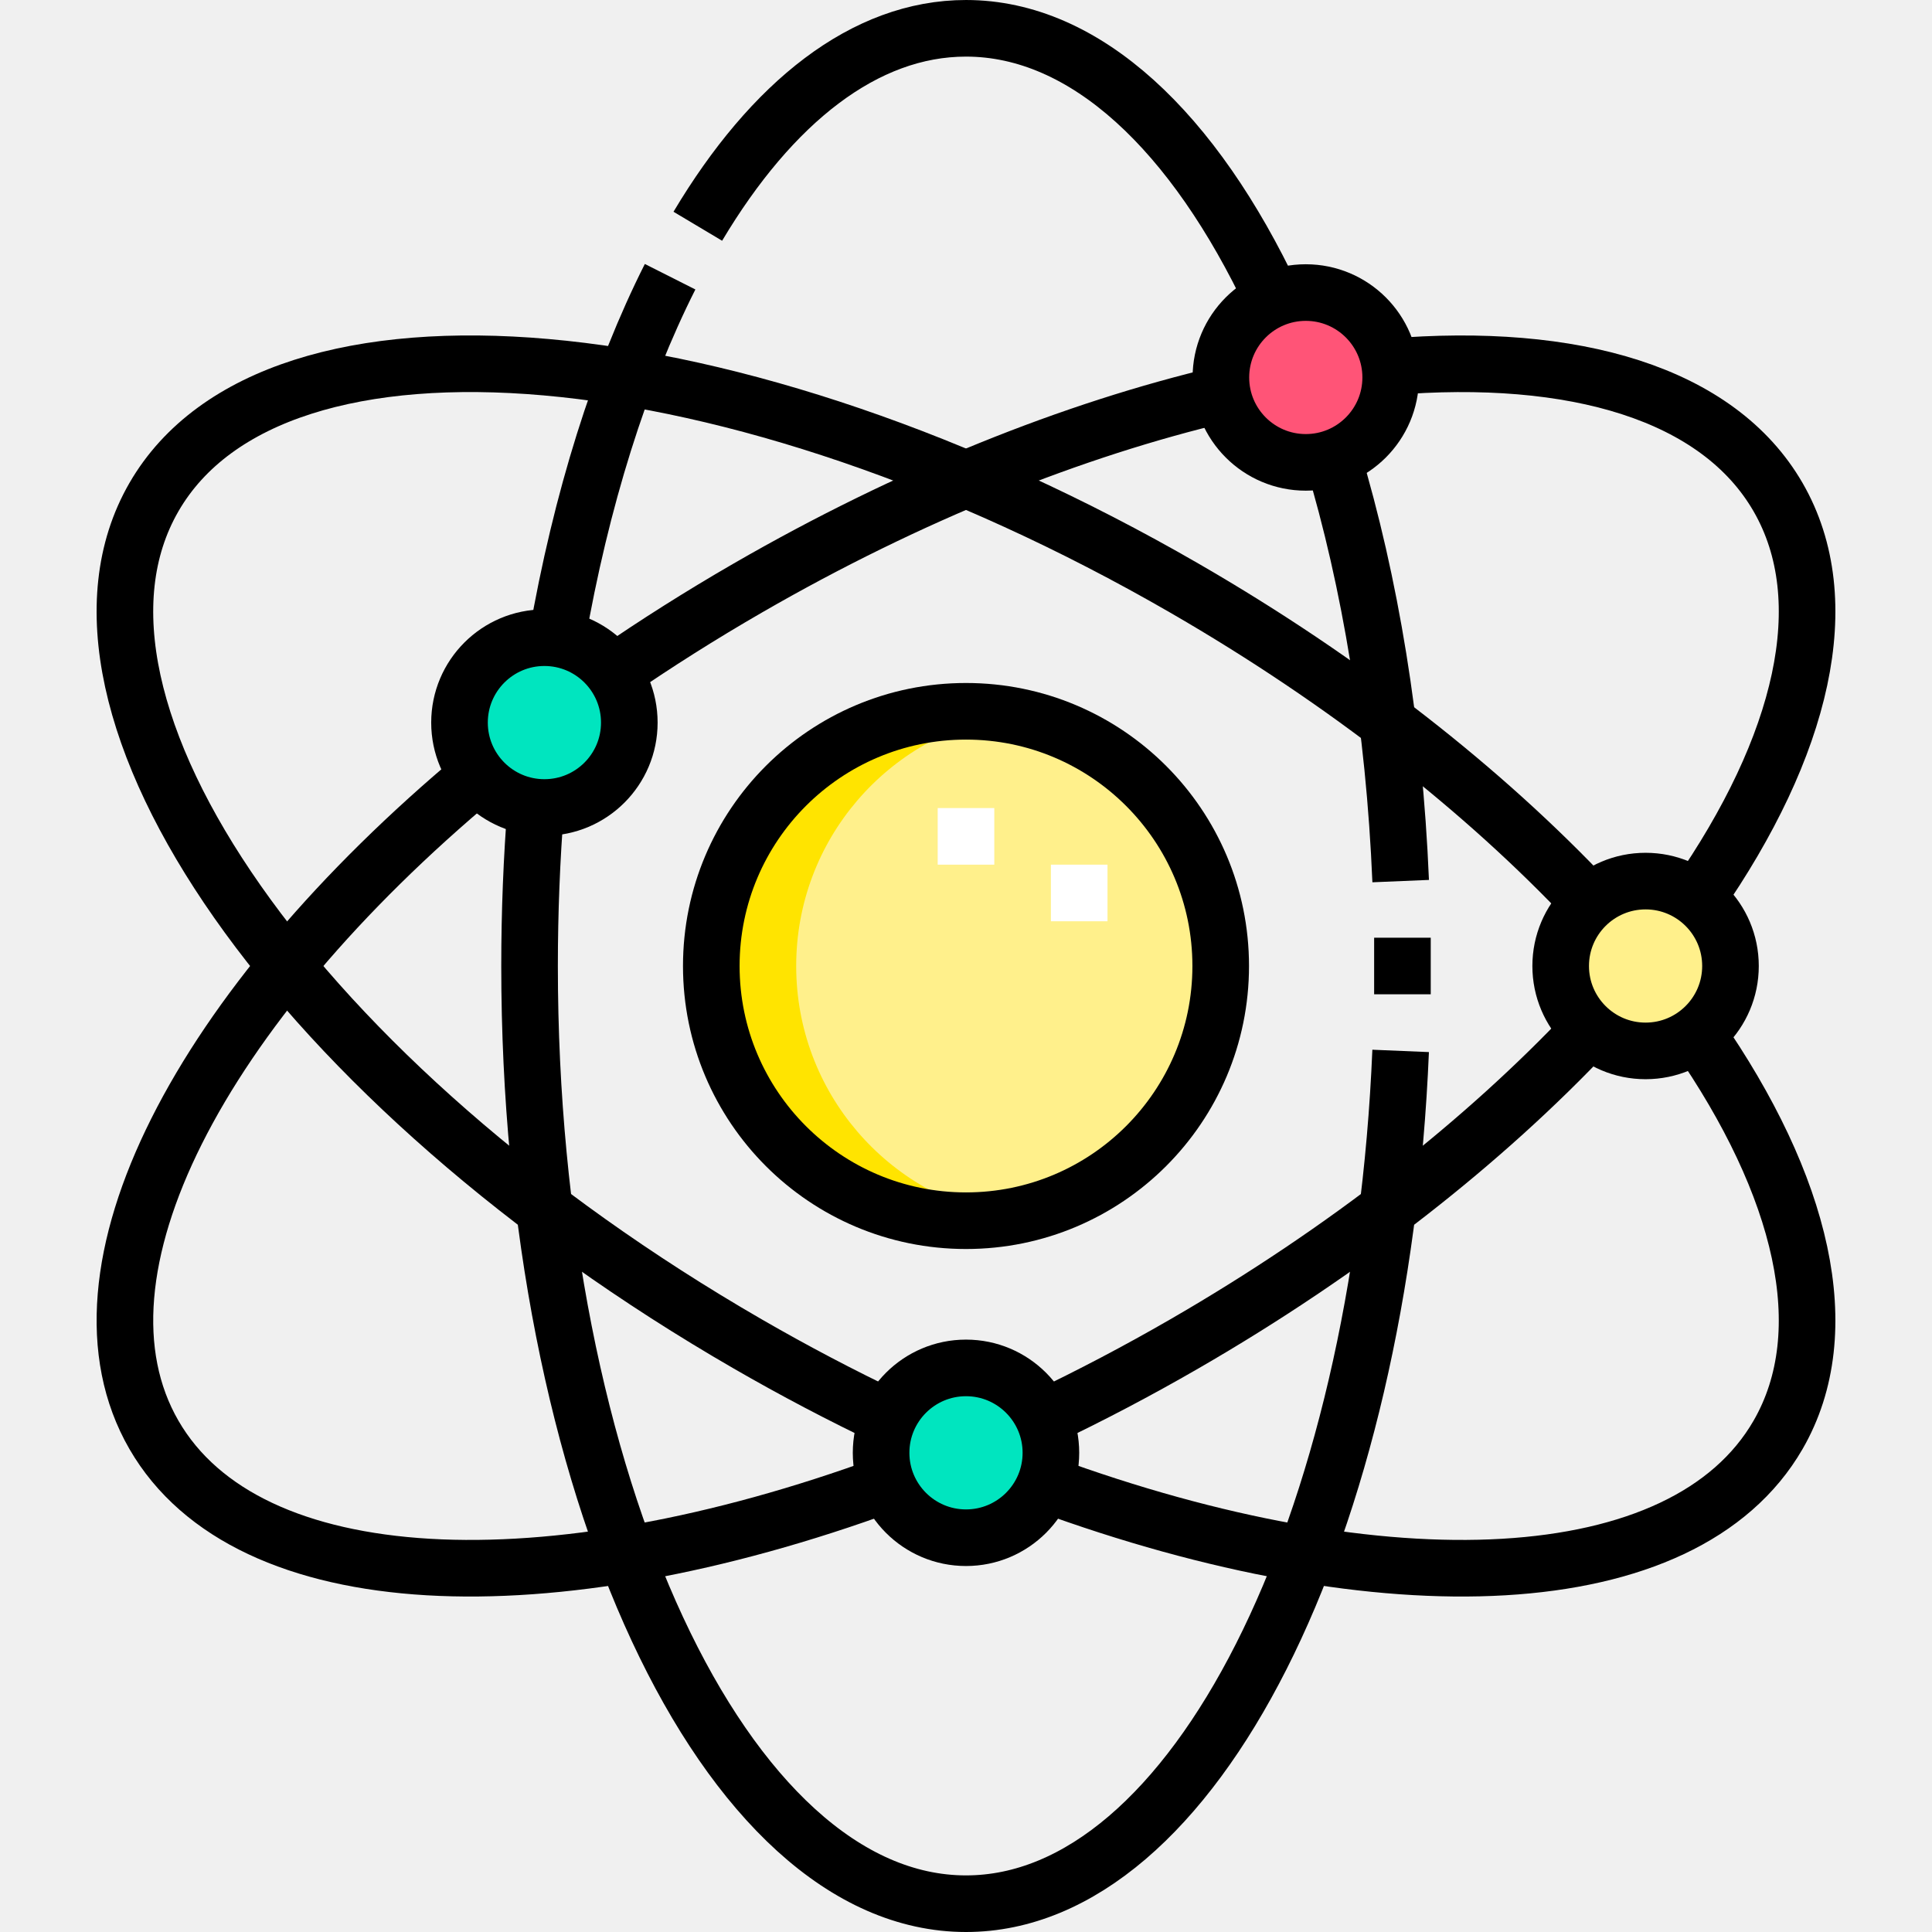
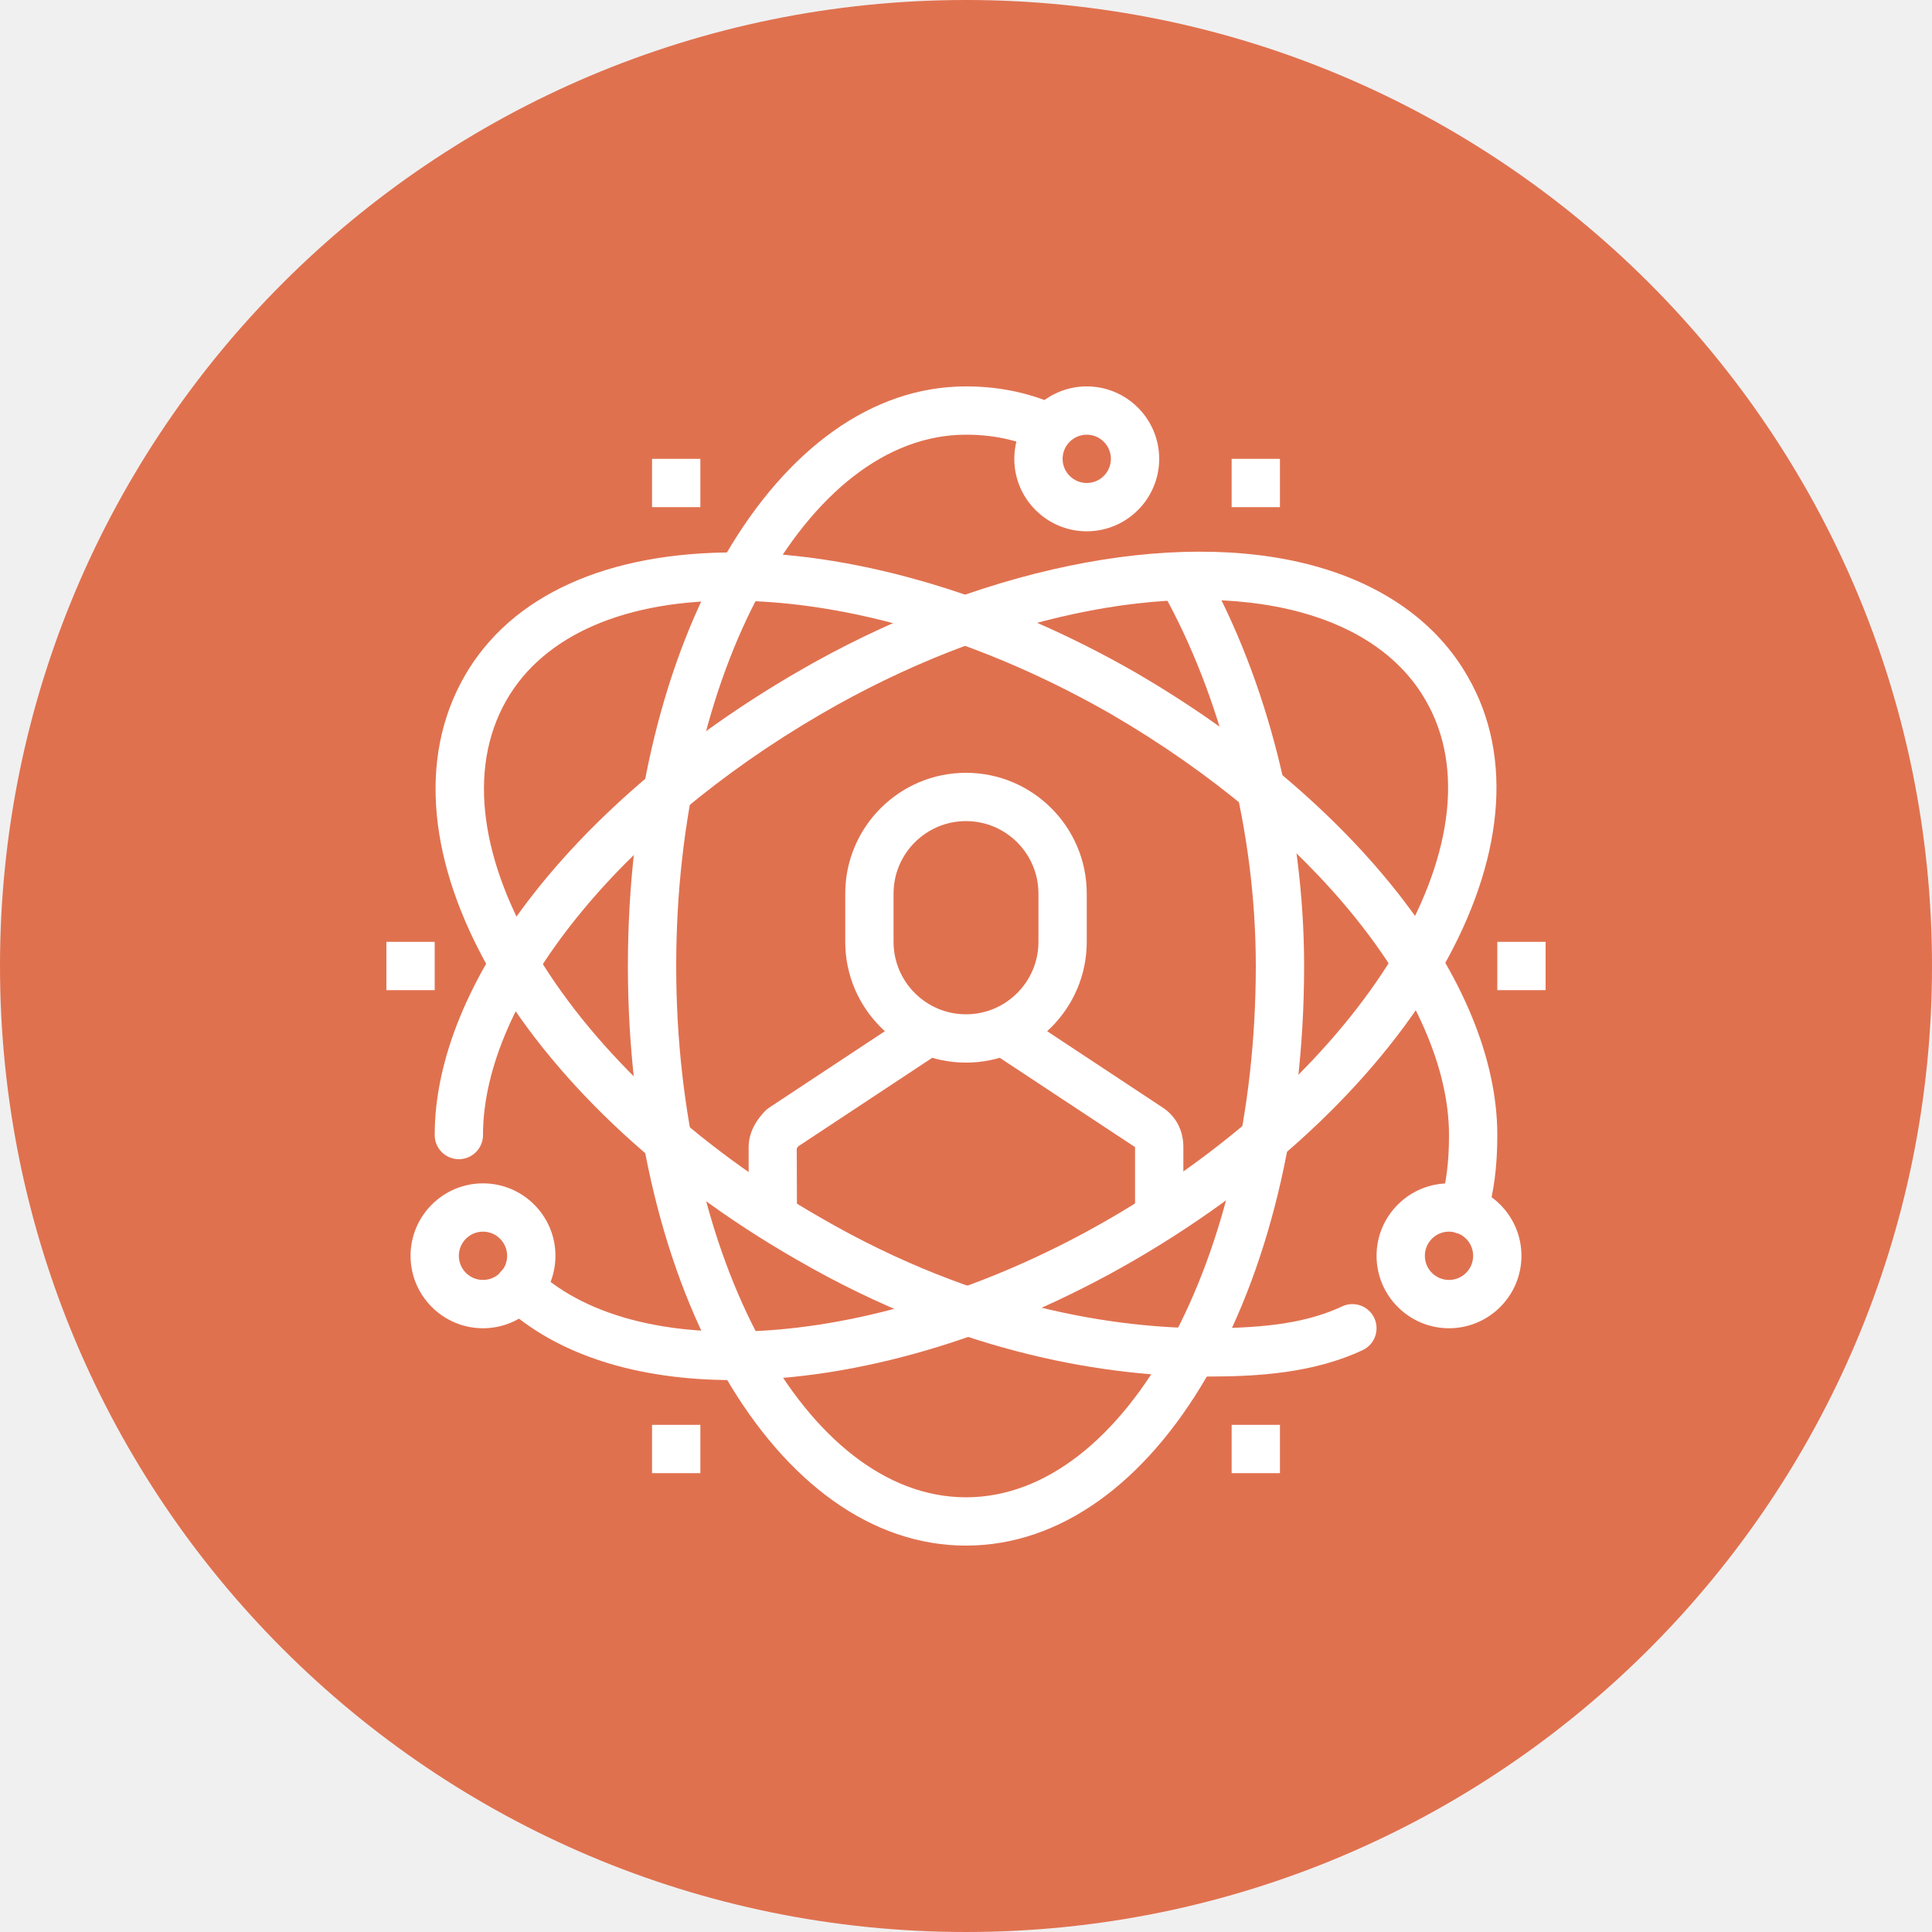
- <svg xmlns="http://www.w3.org/2000/svg" version="1.1" id="svg2151" xml:space="preserve" width="682.667" height="682.667" viewBox="0 0 682.667 682.667">
-   <defs id="defs2155">
-     <clipPath clipPathUnits="userSpaceOnUse" id="clipPath2165">
-       <path d="M 0,512 H 512 V 0 H 0 Z" id="path2163" />
-     </clipPath>
-   </defs>
-   <g id="g2157" transform="matrix(1.333333,0,0,-1.333333,0,682.6667)">
-     <g id="g2159">
-       <g id="g2161" clip-path="url(#clipPath2165)">
-         <g id="g2167" transform="translate(323.5,256)">
-           <path d="M 0,0 C 0,37.279 -30.221,67.5 -67.5,67.5 -104.779,67.5 -135,37.279 -135,0 c 0,-37.279 30.221,-67.5 67.5,-67.5 C -30.221,-67.5 0,-37.279 0,0" style="fill:#fff08b;fill-opacity:1;fill-rule:evenodd;stroke:none" id="path2169" />
-         </g>
-         <g id="g2171" transform="translate(166.7739,320.5054)">
-           <path d="M 0,0 C 0,12.384 -10.037,22.5 -22.5,22.5 -34.927,22.5 -45,12.426 -45,0 c 0,-11.518 8.726,-21.229 20.22,-22.386 C -11.544,-23.722 0,-13.355 0,0" style="fill:#00e5bf;fill-opacity:1;fill-rule:evenodd;stroke:none" id="path2173" />
-         </g>
-         <g id="g2175" transform="translate(267.25,322.5615)">
-           <path d="m 0,0 c -41.03,6.885 -78.75,-24.618 -78.75,-66.562 0,-41.943 37.72,-73.446 78.75,-66.561 -31.923,5.357 -56.25,33.116 -56.25,66.561 0,33.446 24.327,61.205 56.25,66.562" style="fill:#ffe400;fill-opacity:1;fill-rule:evenodd;stroke:none" id="path2177" />
-         </g>
-         <g id="g2179" transform="translate(368.5483,411.8223)">
-           <path d="M 0,0 C 0,12.385 -10.037,22.5 -22.5,22.5 -34.926,22.5 -45,12.427 -45,0 c 0,-11.518 8.726,-21.229 20.22,-22.386 C -11.543,-23.722 0,-13.355 0,0" style="fill:#ff5477;fill-opacity:1;fill-rule:evenodd;stroke:none" id="path2181" />
-         </g>
-         <g id="g2183" transform="translate(458.5957,256)">
-           <path d="M 0,0 C 0,12.384 -10.037,22.5 -22.5,22.5 -34.926,22.5 -45,12.426 -45,0 c 0,-11.518 8.726,-21.229 20.22,-22.386 C -11.543,-23.722 0,-13.355 0,0" style="fill:#fff08b;fill-opacity:1;fill-rule:evenodd;stroke:none" id="path2185" />
-         </g>
-         <g id="g2187" transform="translate(278.5,126.9897)">
-           <path d="M 0,0 C 0,12.384 -10.037,22.5 -22.5,22.5 -34.926,22.5 -45,12.426 -45,0 c 0,-11.518 8.726,-21.229 20.22,-22.386 C -11.544,-23.722 0,-13.355 0,0" style="fill:#00e5bf;fill-opacity:1;fill-rule:evenodd;stroke:none" id="path2189" />
-         </g>
-         <g id="g2191" transform="translate(285.9995,267.854)">
-           <path d="m 0,0 v 15 m -30,0 v 15" style="fill:none;stroke:#ffffff;stroke-width:15;stroke-linecap:butt;stroke-linejoin:miter;stroke-miterlimit:2.613;stroke-dasharray:none;stroke-opacity:1" id="path2193" />
-         </g>
-         <g id="g2195" transform="translate(371.1841,233.4995)">
-           <path d="m 0,0 c -5.293,-126.696 -54.837,-226 -115.184,-226 -63.878,0 -115.661,111.258 -115.661,248.5 0,14.357 0.567,28.43 1.655,42.12 m 211.232,92.518 C -8.077,124.273 -1.708,86.077 0.009,45 M 0.477,15 v 15 m -186.735,188.542 c 19.609,32.868 44.276,52.458 71.074,52.458 31.701,0 60.419,-27.411 81.312,-71.791 m -189.726,-89.947 c 6.403,36.918 16.774,69.684 29.999,95.904" style="fill:none;stroke:#000000;stroke-width:15;stroke-linecap:butt;stroke-linejoin:miter;stroke-miterlimit:22.926;stroke-dasharray:none;stroke-opacity:1" id="path2197" />
-         </g>
-         <g id="g2199" transform="translate(368.374,414.772)">
-           <path d="m 0,0 c 48.884,4.099 86.982,-7.067 102.833,-34.522 15.852,-27.457 6.48,-66.036 -21.515,-106.323 m -287.169,59.739 c 11.312,7.789 23.211,15.32 35.646,22.5 42.975,24.811 86.389,42.055 125.82,51.353 m -88.926,-288.787 c -89.991,-33.038 -169.434,-29.999 -194.27,13.018 -24.836,43.018 12.255,113.34 85.867,174.756 M 52.845,-175.65 c -27.768,-29.5 -64.414,-58.476 -107.388,-83.287 -12.434,-7.179 -24.904,-13.717 -37.304,-19.619" style="fill:none;stroke:#000000;stroke-width:15;stroke-linecap:butt;stroke-linejoin:miter;stroke-miterlimit:22.926;stroke-dasharray:none;stroke-opacity:1" id="path2201" />
-         </g>
-         <g id="g2203" transform="translate(276.9365,118.7324)">
-           <path d="m 0,0 c 89.992,-33.04 169.435,-30 194.271,13.018 15.852,27.456 6.475,66.034 -21.518,106.321 m -28.469,34.808 c -27.768,29.499 -64.416,58.475 -107.39,83.286 -118.855,68.622 -241.099,79.404 -273.038,24.085 -31.939,-55.32 38.521,-155.795 157.377,-224.416 12.434,-7.179 24.903,-13.715 37.304,-19.618" style="fill:none;stroke:#000000;stroke-width:15;stroke-linecap:butt;stroke-linejoin:miter;stroke-miterlimit:22.926;stroke-dasharray:none;stroke-opacity:1" id="path2205" />
-         </g>
-         <g id="g2207" transform="translate(256,323.5)">
-           <path d="M 0,0 C 37.279,0 67.5,-30.221 67.5,-67.5 67.5,-104.779 37.279,-135 0,-135 c -37.279,0 -67.5,30.221 -67.5,67.5 C -67.5,-30.221 -37.279,0 0,0 Z" style="fill:none;stroke:#000000;stroke-width:15;stroke-linecap:butt;stroke-linejoin:miter;stroke-miterlimit:22.926;stroke-dasharray:none;stroke-opacity:1" id="path2209" />
-         </g>
-         <g id="g2211" transform="translate(346.0479,434.4678)">
-           <path d="M 0,0 C -12.426,0 -22.5,-10.074 -22.5,-22.5 -22.5,-34.927 -12.426,-45 0,-45 12.427,-45 22.5,-34.927 22.5,-22.5 22.5,-10.074 12.427,0 0,0 Z m 90.048,-155.968 c -12.426,0 -22.5,-10.074 -22.5,-22.5 0,-12.426 10.074,-22.5 22.5,-22.5 12.427,0 22.5,10.074 22.5,22.5 0,12.426 -10.073,22.5 -22.5,22.5 z m -180.096,-129.01 c -12.426,0 -22.5,-10.074 -22.5,-22.5 0,-12.427 10.074,-22.5 22.5,-22.5 12.427,0 22.5,10.073 22.5,22.5 0,12.426 -10.073,22.5 -22.5,22.5 z m -111.726,193.516 c -12.427,0 -22.5,-10.074 -22.5,-22.5 0,-12.427 10.073,-22.5 22.5,-22.5 12.427,0 22.5,10.073 22.5,22.5 0,12.426 -10.073,22.5 -22.5,22.5 z" style="fill:none;stroke:#000000;stroke-width:15;stroke-linecap:butt;stroke-linejoin:miter;stroke-miterlimit:22.926;stroke-dasharray:none;stroke-opacity:1" id="path2213" />
-         </g>
-       </g>
-     </g>
+ <svg xmlns="http://www.w3.org/2000/svg" height="512pt" viewBox="0 0 512 512" width="512pt">
+   <path d="m512 256c0 141.387-114.613 256-256 256s-256-114.613-256-256 114.613-256 256-256 256 114.613 256 256zm0 0" fill="#e0714f" />
+   <g fill="#fff">
+     <path d="m256 281.602c-17.645 0-32-14.355-32-32v-12.801c0-17.645 14.355-32 32-32s32 14.355 32 32v12.801c0 17.645-14.355 32-32 32zm0-64c-10.586 0-19.199 8.613-19.199 19.199v12.801c0 10.586 8.613 19.199 19.199 19.199s19.199-8.613 19.199-19.199v-12.801c0-10.586-8.613-19.199-19.199-19.199zm0 0" />
+     <path d="m211.199 320h-12.801v-16c0-4.523 2.777-7.98 4.43-9.637.309-.309.641-.586 1.004-.82l32.969-21.785v-2.957h12.801v6.398c0 2.152-1.078 4.156-2.875 5.34l-35.18 23.25c-.238.289-.367.523-.398.625zm0 0" />
+     <path d="m313.602 320h-12.801v-16l-35.535-23.461c-1.785-1.184-2.867-3.188-2.867-5.34v-6.398h12.801v2.957l32.969 21.785c3.504 2.336 5.434 6.047 5.434 10.457zm0 0" />
+     <path d="m256 409.602c-50.246 0-89.602-67.469-89.602-153.602s39.355-153.602 89.602-153.602c10.316 0 19.688 2.344 28.641 7.168l-6.074 11.273c-7.137-3.848-14.309-5.641-22.566-5.641-42.348 0-76.801 63.164-76.801 140.801s34.453 140.801 76.801 140.801 76.801-63.164 76.801-140.801c0-35.008-9.031-71.195-24.781-99.27l11.16-6.266c16.789 29.938 26.422 68.402 26.422 105.535 0 86.133-39.355 153.602-89.602 153.602zm0 0" />
+     <path d="m320 364.801c-25.246 0-64.629-5.371-108.805-30.945-74.551-42.695-113.262-110.625-88.109-154.629 12.301-21.523 37.965-33.031 72.344-32.828 32.812.348 70.234 11.609 105.352 31.734 58.344 33.918 96.02 82.059 96.02 122.668 0 8.363-.902 15.258-2.828 21.684-1.027 3.371-4.578 5.293-7.977 4.285-3.387-1.016-5.305-4.586-4.289-7.973 1.59-5.273 2.293-10.824 2.293-17.996 0-35.578-36.012-80.418-89.621-111.59-33.215-19.027-68.422-29.691-99.082-30.012-29.43-.402-51.199 9.062-61.094 26.375-21.23 37.16 16.172 98.699 83.383 137.191 41.742 24.164 78.727 29.234 102.414 29.234 16.379 0 27.047-1.734 35.672-5.793 3.203-1.496 7.008-.133 8.52 3.066 1.5 3.199.137 7.016-3.066 8.52-13.133 6.176-28.16 7.008-41.125 7.008zm0 0" />
+     <path d="m194.203 365.734c-25.129.008-46.672-6.555-60.973-19.941-2.582-2.422-2.715-6.473-.297-9.051 2.422-2.578 6.465-2.699 9.051-.301 28.168 26.367 93.688 20.5 152.402-13.656 67.215-39.105 104.652-100.641 83.438-137.172-6.395-11.188-17.906-19.27-33.32-23.406-33.98-9.117-82.578 1.223-126.883 27.008-53.609 31.164-89.621 76-89.621 111.586 0 3.539-2.867 6.398-6.398 6.398-3.535 0-6.402-2.859-6.402-6.398 0-40.609 37.676-88.758 95.988-122.656 47.141-27.43 99.492-38.277 136.641-28.301 18.781 5.043 32.984 15.199 41.094 29.383 25.152 43.312-13.543 111.25-88.102 154.621-36.23 21.078-74.367 31.887-106.617 31.887zm0 0" />
+     <path d="m288 140.801c-10.586 0-19.199-8.613-19.199-19.199 0-10.586 8.613-19.203 19.199-19.203s19.199 8.617 19.199 19.203c0 10.586-8.613 19.199-19.199 19.199zm0-25.602c-3.531 0-6.398 2.875-6.398 6.402 0 3.523 2.867 6.398 6.398 6.398s6.398-2.875 6.398-6.398c0-3.527-2.867-6.402-6.398-6.402zm0 0" />
+     <path d="m128 352c-10.586 0-19.199-8.613-19.199-19.199 0-10.586 8.613-19.199 19.199-19.199s19.199 8.613 19.199 19.199c0 10.586-8.613 19.199-19.199 19.199zm0-25.602c-3.527 0-6.398 2.867-6.398 6.402 0 3.531 2.871 6.398 6.398 6.398s6.398-2.867 6.398-6.398c0-3.535-2.871-6.402-6.398-6.402zm0 0" />
+     <path d="m384 352c-10.586 0-19.199-8.613-19.199-19.199 0-10.586 8.613-19.199 19.199-19.199s19.199 8.613 19.199 19.199c0 10.586-8.613 19.199-19.199 19.199zm0-25.602c-3.531 0-6.398 2.867-6.398 6.402 0 3.531 2.867 6.398 6.398 6.398s6.398-2.867 6.398-6.398c0-3.535-2.867-6.402-6.398-6.402zm0 0" />
+     <path d="m396.801 249.602h12.801v12.797h-12.801zm0 0" />
+     <path d="m326.398 377.602h12.801v12.797h-12.801zm0 0" />
+     <path d="m172.801 377.602h12.801v12.797h-12.801zm0 0" />
+     <path d="m326.398 121.602h12.801v12.797h-12.801zm0 0" />
+     <path d="m172.801 121.602h12.801v12.797h-12.801zm0 0" />
+     <path d="m102.398 249.602h12.801v12.797h-12.801zm0 0" />
  </g>
</svg>
